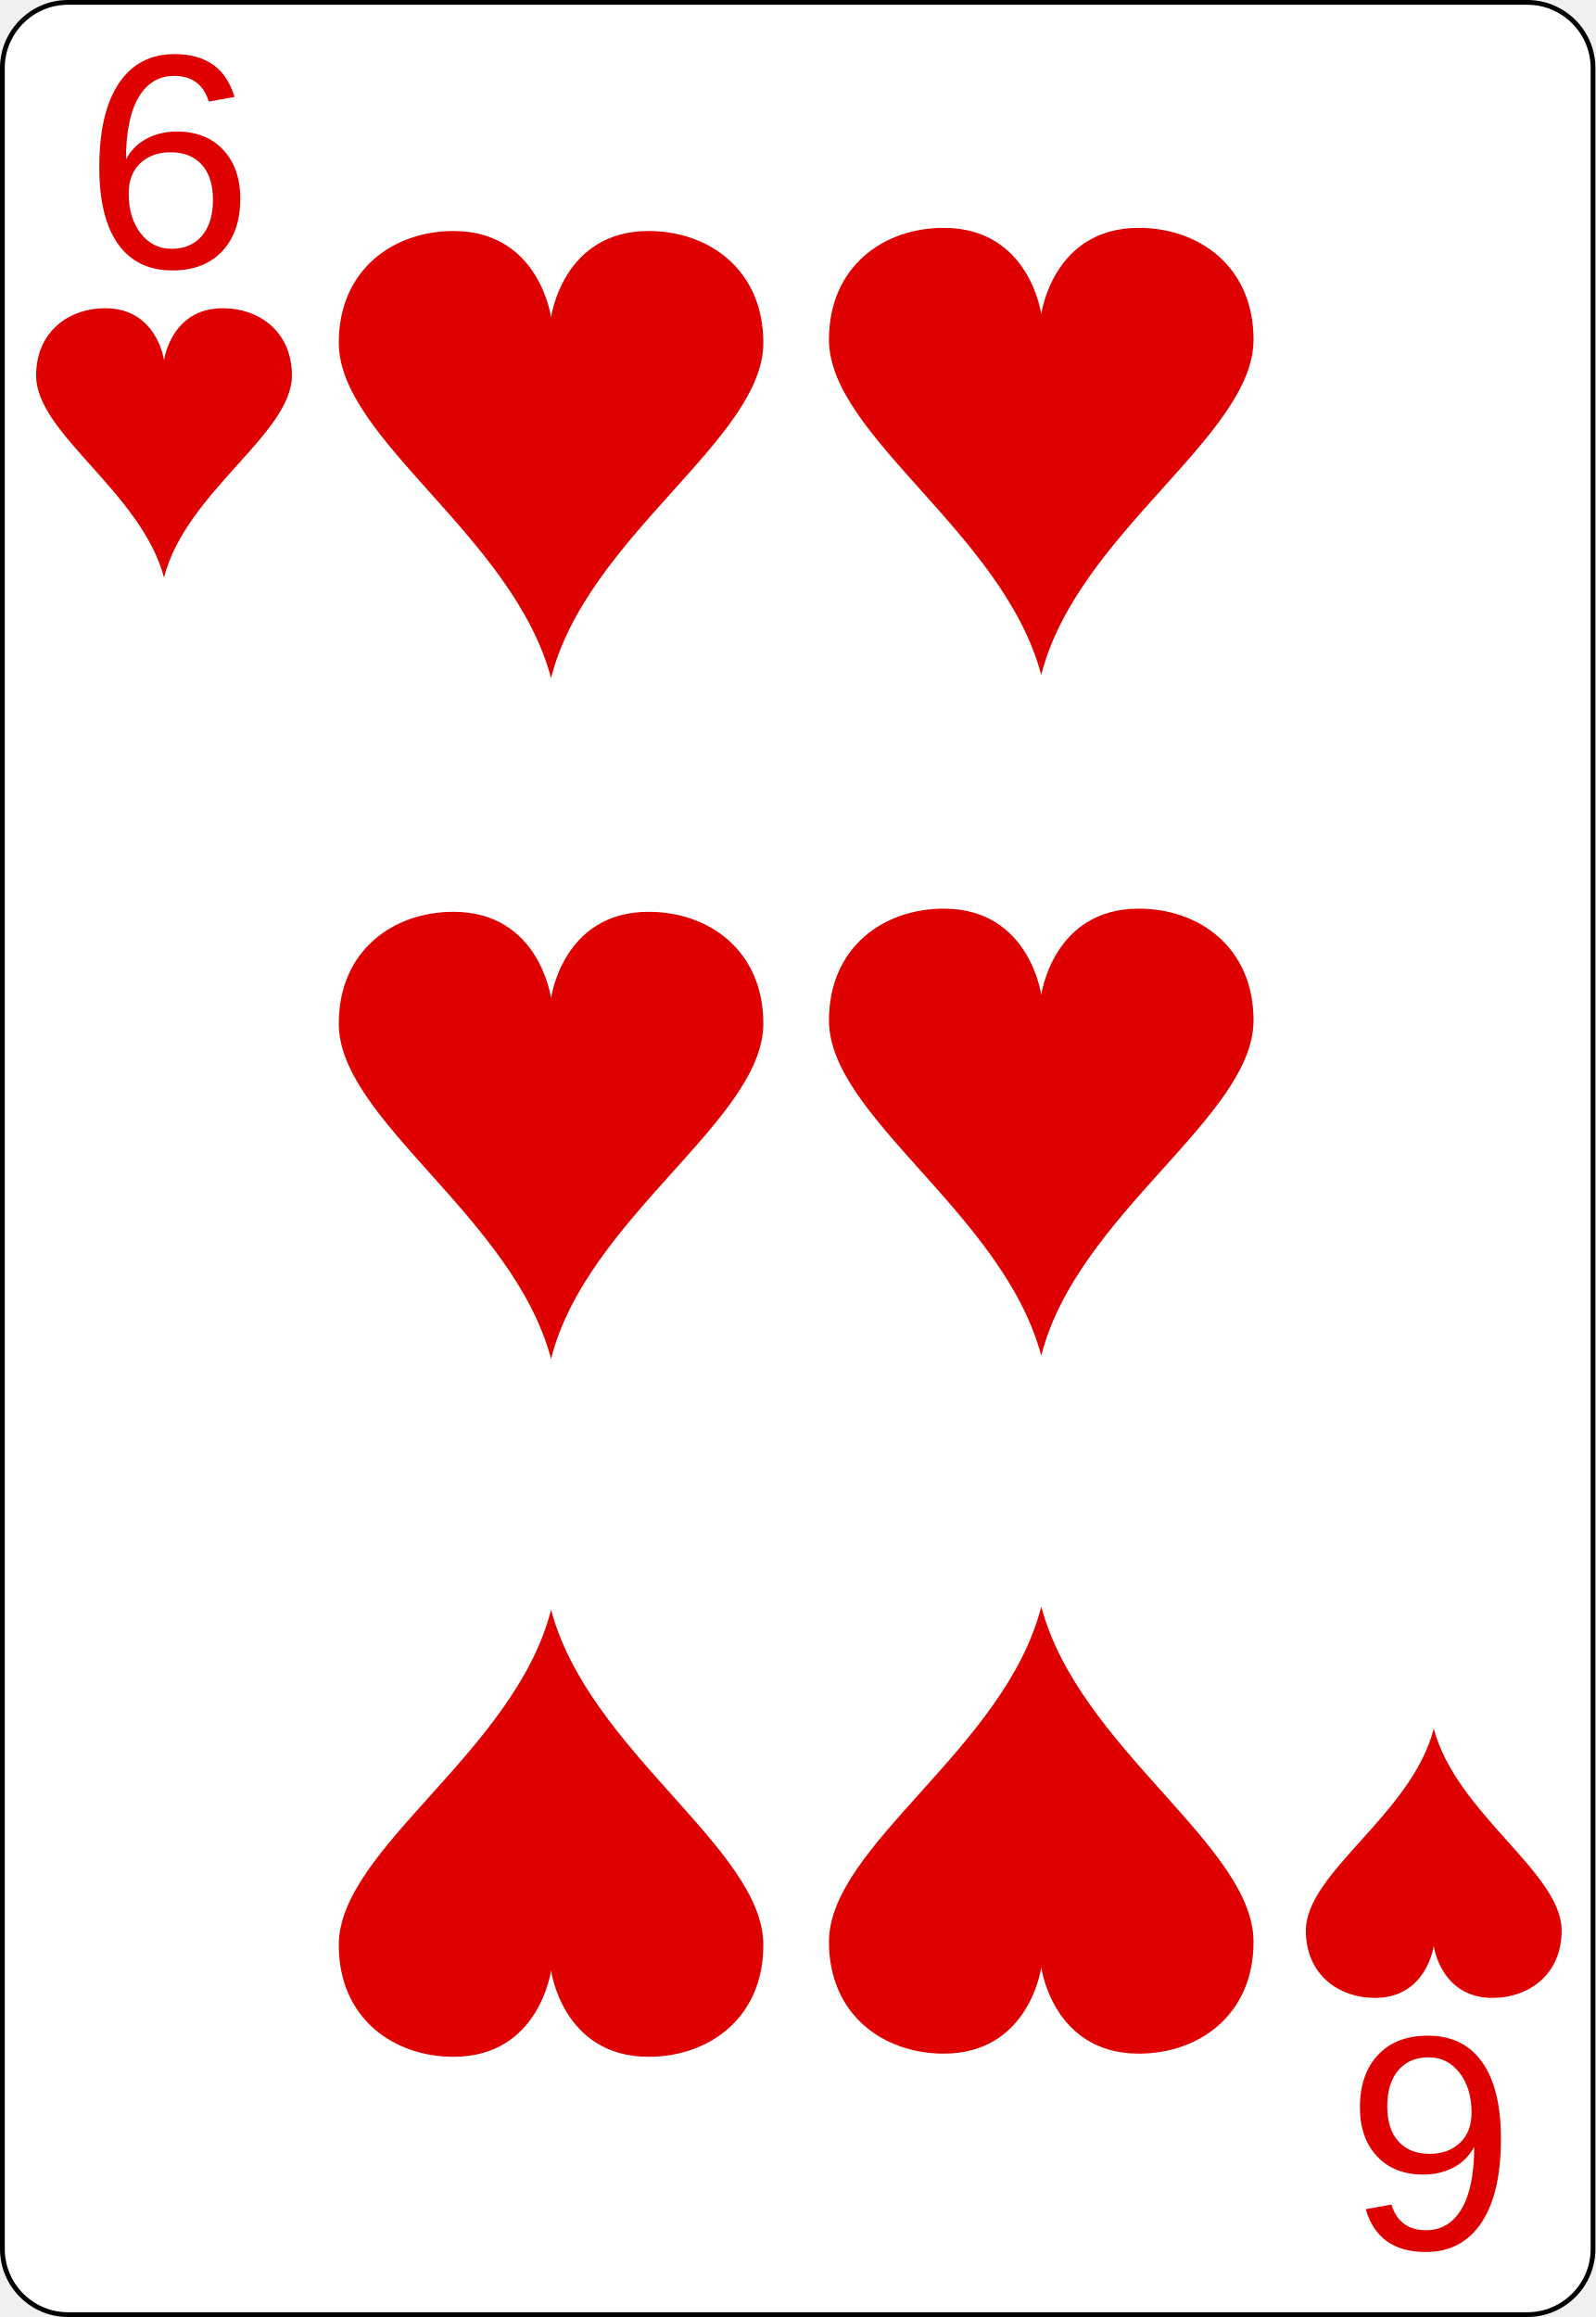
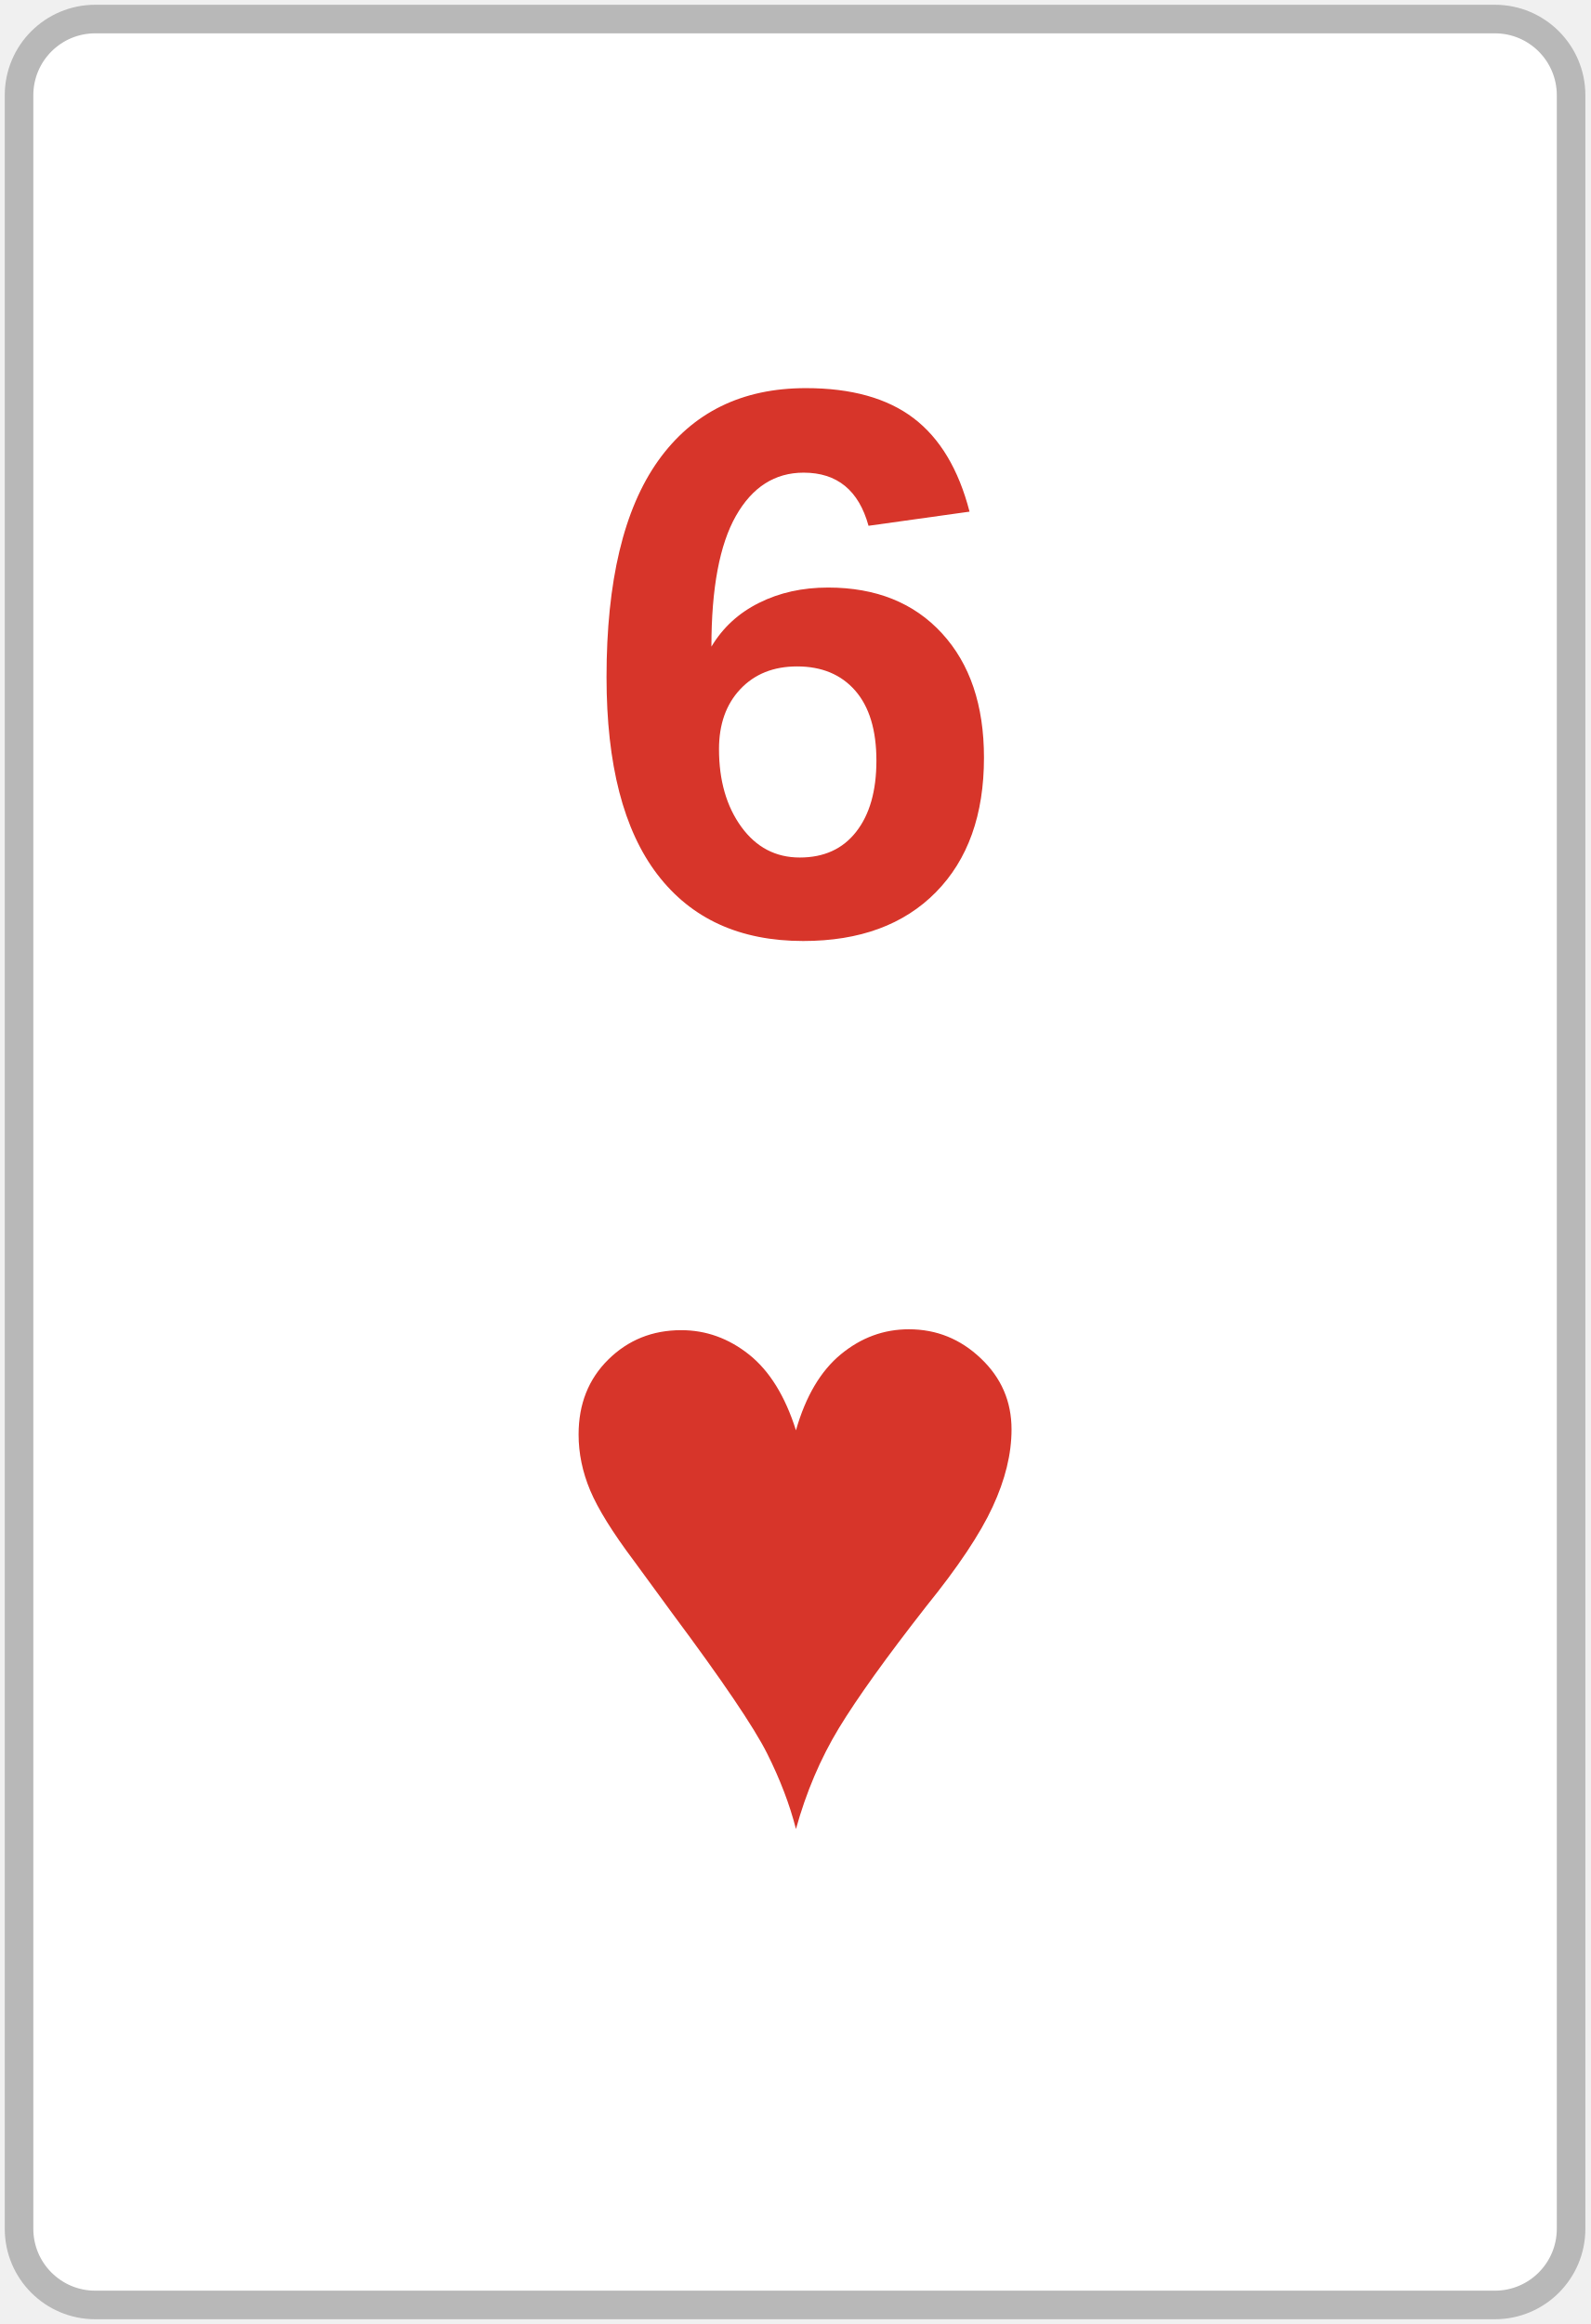
- <svg xmlns="http://www.w3.org/2000/svg" xmlns:xlink="http://www.w3.org/1999/xlink" width="167.087pt" height="242.667pt" viewBox="0 0 167.087 242.667" xml:space="preserve" id="svg2" version="1.1">
-   <defs id="defs41">
-     <radialGradient xlink:href="#linearGradient3773" id="radialGradient3781" cx="-0.158" cy="-8.835" fx="-0.158" fy="-8.835" r="8" gradientTransform="matrix(-1.584269,-0.02349808,0.03071979,-2.477574,-0.2485638,-26.71351)" gradientUnits="userSpaceOnUse" />
-     <linearGradient id="linearGradient3773">
-       <stop style="stop-color:#000000;stop-opacity:1;" offset="0" id="stop3775" />
-       <stop style="stop-color:#000000;stop-opacity:0.649;" offset="1" id="stop3777" />
-     </linearGradient>
-     <radialGradient xlink:href="#linearGradient3773" id="radialGradient3957" cx="-0.158" cy="-8.835" fx="-0.158" fy="-8.835" r="8" gradientTransform="matrix(-1.584269,-0.02349808,0.03071979,-2.477574,-0.2485638,-26.71351)" gradientUnits="userSpaceOnUse" />
-     <linearGradient id="linearGradient3959">
-       <stop style="stop-color:#000000;stop-opacity:1;" offset="0" id="stop3961" />
-       <stop style="stop-color:#000000;stop-opacity:0.649;" offset="1" id="stop3963" />
-     </linearGradient>
-     <radialGradient r="81.903" fy="509.476" fx="168.025" cy="509.476" cx="168.025" gradientTransform="matrix(1.25656,-0.7774064,0.3366382,0.5361257,-221.2021,359.2426)" gradientUnits="userSpaceOnUse" id="radialGradient3975" xlink:href="#linearGradient3784-4" />
-     <linearGradient id="linearGradient3784-4">
-       <stop style="stop-color:#ffffff;stop-opacity:0.435;" offset="0" id="stop3786-8" />
-       <stop style="stop-color:#000000;stop-opacity:0;" offset="1" id="stop3788-6" />
-     </linearGradient>
-     <radialGradient xlink:href="#linearGradient3784-4-5" id="radialGradient3929" gradientUnits="userSpaceOnUse" gradientTransform="matrix(1.25656,-0.7774064,0.3366382,0.5361257,-221.2021,359.2426)" cx="168.025" cy="509.476" fx="168.025" fy="509.476" r="81.903" />
-     <linearGradient id="linearGradient3784-4-5">
-       <stop style="stop-color:#ffffff;stop-opacity:0.489;" offset="0" id="stop3786-8-0" />
-       <stop style="stop-color:#000000;stop-opacity:0;" offset="1" id="stop3788-6-3" />
-     </linearGradient>
-     <radialGradient xlink:href="#linearGradient3784-4-1" id="radialGradient3927" gradientUnits="userSpaceOnUse" gradientTransform="matrix(1.25656,-0.7774064,0.3366382,0.5361257,-221.2021,359.2426)" cx="168.025" cy="509.476" fx="168.025" fy="509.476" r="81.903" />
-     <linearGradient id="linearGradient3784-4-1">
-       <stop style="stop-color:#ffffff;stop-opacity:0.237;" offset="0" id="stop3786-8-03" />
-       <stop style="stop-color:#000000;stop-opacity:0;" offset="1" id="stop3788-6-6" />
-     </linearGradient>
-     <radialGradient xlink:href="#linearGradient3768" id="radialGradient3776" cx="-0.206" cy="-4.579" fx="-0.206" fy="-4.579" r="8" gradientTransform="matrix(-1,0,0,-1.720176,-0.4120407,-13.02719)" gradientUnits="userSpaceOnUse" />
-     <linearGradient id="linearGradient3768">
-       <stop style="stop-color:#df0000;stop-opacity:1;" offset="0" id="stop3770" />
-       <stop style="stop-color:#df0000;stop-opacity:0.672;" offset="1" id="stop3772" />
-     </linearGradient>
-     <radialGradient r="81.903" fy="511.223" fx="171.487" cy="511.223" cx="171.487" gradientTransform="matrix(1.152989,-0.6739155,0.3948202,0.6754904,-233.6326,270.4008)" gradientUnits="userSpaceOnUse" id="radialGradient4013" xlink:href="#linearGradient3784-4-6" />
-     <linearGradient id="linearGradient3784-4-6">
-       <stop style="stop-color:#ffffff;stop-opacity:0.313;" offset="0" id="stop3786-8-8" />
-       <stop style="stop-color:#000000;stop-opacity:0;" offset="1" id="stop3788-6-8" />
-     </linearGradient>
-     <radialGradient r="81.903" fy="492.632" fx="159.354" cy="492.632" cx="159.354" gradientTransform="matrix(1.089478,-0.715138,0.4464527,0.6562658,-244.9333,290.9185)" gradientUnits="userSpaceOnUse" id="radialGradient4013-8" xlink:href="#linearGradient3784-4-2" />
-     <linearGradient id="linearGradient3784-4-2">
-       <stop style="stop-color:#ffffff;stop-opacity:0.29;" offset="0" id="stop3786-8-1" />
-       <stop style="stop-color:#000000;stop-opacity:0;" offset="1" id="stop3788-6-5" />
-     </linearGradient>
-     <radialGradient r="81.903" fy="492.632" fx="159.354" cy="492.632" cx="159.354" gradientTransform="matrix(1.089478,-0.715138,0.4464527,0.6562658,-244.9333,290.9185)" gradientUnits="userSpaceOnUse" id="radialGradient3073" xlink:href="#linearGradient3784-4-2" />
-   </defs>
-   <g id="Layer_x0020_1" style="fill-rule:nonzero;clip-rule:nonzero;stroke:#000000;stroke-miterlimit:4;">
-     <path style="fill:#FFFFFF;stroke-width:0.5;" d="M166.837,235.548c0,3.777-3.087,6.869-6.871,6.869H7.111c-3.775,0-6.861-3.092-6.861-6.869V7.12C0.25,3.343,3.336,0.25,7.111,0.25h152.855    c3.784,0,6.871,3.093,6.871,6.87v228.428z" id="path5" />
-     <g style="stroke:none;" id="g7">
-       <g id="g9">
- 				
- 			</g>
-     </g>
-     <g id="g15">
- 			
- 		</g>
-     <g id="g19">
- 			
- 		</g>
-     <g style="stroke:none;" id="g23">
-       <g id="g25">
- 				
- 			</g>
-     </g>
-     <g style="stroke:none;" id="g31">
-       <g id="g33">
- 				
- 			</g>
-     </g>
-   </g>
-   <text xml:space="preserve" style="font-size:32px;font-style:normal;font-weight:normal;line-height:125%;letter-spacing:0px;word-spacing:0px;fill:#df0000;fill-opacity:1;stroke:none;font-family:Bitstream Vera Sans" x="8.775" y="28.013" id="text3788">
-     <tspan id="tspan3790" x="8.775" y="28.013" style="font-style:normal;font-variant:normal;font-weight:normal;font-stretch:normal;fill:#df0000;fill-opacity:1;font-family:Arial;-inkscape-font-specification:Arial">6</tspan>
-   </text>
-   <g transform="matrix(1.674307,0,0,1.566992,17.17751,46.38532)" id="layer1-9-6" style="fill:#df0000;fill-opacity:1">
-     <path style="fill:#df0000;fill-opacity:1" id="hl-8" d="M 3.676,-9 C 0.433,-9 0,-5.523 0,-5.523 0,-5.523 -0.433,-9 -3.676,-9 -5.946,-9 -8,-7.441 -8,-4.5 -8,-0.614 -1.421,3.294 0,9 1.352,3.299 8,-0.614 8,-4.5 8,-7.441 5.946,-9 3.676,-9 z" />
-   </g>
-   <text xml:space="preserve" style="font-size:32px;font-style:normal;font-weight:normal;line-height:125%;letter-spacing:0px;word-spacing:0px;fill:#df0000;fill-opacity:1;stroke:none;font-family:Bitstream Vera Sans" x="-158.818" y="-213.515" id="text3788-4" transform="scale(-1,-1)">
-     <tspan id="tspan3790-3" x="-158.818" y="-213.515" style="font-style:normal;font-variant:normal;font-weight:normal;font-stretch:normal;fill:#df0000;fill-opacity:1;font-family:Arial;-inkscape-font-specification:Arial">6</tspan>
-   </text>
-   <g transform="matrix(-1.674307,0,0,-1.566992,150.156,195.1431)" id="layer1-9-6-5" style="fill:#df0000;fill-opacity:1">
-     <path style="fill:#df0000;fill-opacity:1" id="hl-8-1" d="M 3.676,-9 C 0.433,-9 0,-5.523 0,-5.523 0,-5.523 -0.433,-9 -3.676,-9 -5.946,-9 -8,-7.441 -8,-4.5 -8,-0.614 -1.421,3.294 0,9 1.352,3.299 8,-0.614 8,-4.5 8,-7.441 5.946,-9 3.676,-9 z" />
-   </g>
-   <g transform="matrix(2.779008,0,0,2.600887,57.71227,47.60377)" id="layer1-9-6-8" style="fill:#df0000;fill-opacity:1">
-     <path style="fill:#df0000;fill-opacity:1" id="hl-8-8" d="M 3.676,-9 C 0.433,-9 0,-5.523 0,-5.523 0,-5.523 -0.433,-9 -3.676,-9 -5.946,-9 -8,-7.441 -8,-4.5 -8,-0.614 -1.421,3.294 0,9 1.352,3.299 8,-0.614 8,-4.5 8,-7.441 5.946,-9 3.676,-9 z" />
-   </g>
-   <g transform="matrix(-2.779008,0,0,-2.600887,57.71227,192.0062)" id="layer1-9-6-8-9" style="fill:#df0000;fill-opacity:1">
-     <path style="fill:#df0000;fill-opacity:1" id="hl-8-8-5" d="M 3.676,-9 C 0.433,-9 0,-5.523 0,-5.523 0,-5.523 -0.433,-9 -3.676,-9 -5.946,-9 -8,-7.441 -8,-4.5 -8,-0.614 -1.421,3.294 0,9 1.352,3.299 8,-0.614 8,-4.5 8,-7.441 5.946,-9 3.676,-9 z" />
-   </g>
-   <g transform="matrix(2.779008,0,0,2.600887,57.71227,118.9046)" id="layer1-9-6-8-8" style="fill:#df0000;fill-opacity:1">
-     <path style="fill:#df0000;fill-opacity:1" id="hl-8-8-8" d="M 3.676,-9 C 0.433,-9 0,-5.523 0,-5.523 0,-5.523 -0.433,-9 -3.676,-9 -5.946,-9 -8,-7.441 -8,-4.5 -8,-0.614 -1.421,3.294 0,9 1.352,3.299 8,-0.614 8,-4.5 8,-7.441 5.946,-9 3.676,-9 z" />
-   </g>
-   <g transform="matrix(2.779008,0,0,2.600887,109.0504,47.27278)" id="layer1-9-6-8-88" style="fill:#df0000;fill-opacity:1">
-     <path style="fill:#df0000;fill-opacity:1" id="hl-8-8-4" d="M 3.676,-9 C 0.433,-9 0,-5.523 0,-5.523 0,-5.523 -0.433,-9 -3.676,-9 -5.946,-9 -8,-7.441 -8,-4.5 -8,-0.614 -1.421,3.294 0,9 1.352,3.299 8,-0.614 8,-4.5 8,-7.441 5.946,-9 3.676,-9 z" />
-   </g>
-   <g transform="matrix(-2.779008,0,0,-2.600887,109.0504,191.6752)" id="layer1-9-6-8-9-3" style="fill:#df0000;fill-opacity:1">
-     <path style="fill:#df0000;fill-opacity:1" id="hl-8-8-5-1" d="M 3.676,-9 C 0.433,-9 0,-5.523 0,-5.523 0,-5.523 -0.433,-9 -3.676,-9 -5.946,-9 -8,-7.441 -8,-4.5 -8,-0.614 -1.421,3.294 0,9 1.352,3.299 8,-0.614 8,-4.5 8,-7.441 5.946,-9 3.676,-9 z" />
-   </g>
-   <g transform="matrix(2.779008,0,0,2.600887,109.0504,118.5736)" id="layer1-9-6-8-8-4" style="fill:#df0000;fill-opacity:1">
-     <path style="fill:#df0000;fill-opacity:1" id="hl-8-8-8-9" d="M 3.676,-9 C 0.433,-9 0,-5.523 0,-5.523 0,-5.523 -0.433,-9 -3.676,-9 -5.946,-9 -8,-7.441 -8,-4.5 -8,-0.614 -1.421,3.294 0,9 1.352,3.299 8,-0.614 8,-4.5 8,-7.441 5.946,-9 3.676,-9 z" />
-   </g>
+ <svg xmlns="http://www.w3.org/2000/svg" width="167" height="244" viewBox="0 0 167 244">
+   <rect x="2" y="2" width="163" height="240" rx="8" ry="8" fill="#ffffff" stroke="#b8b8b8" stroke-width="3" />
+   <text x="83.5" y="98" text-anchor="middle" font-family="Arial, Helvetica, sans-serif" font-size="82" font-weight="700" fill="#d7352a">6</text>
+   <text x="83.5" y="191" text-anchor="middle" font-family="Arial, Helvetica, sans-serif" font-size="92" font-weight="700" fill="#d7352a">♥</text>
</svg>
